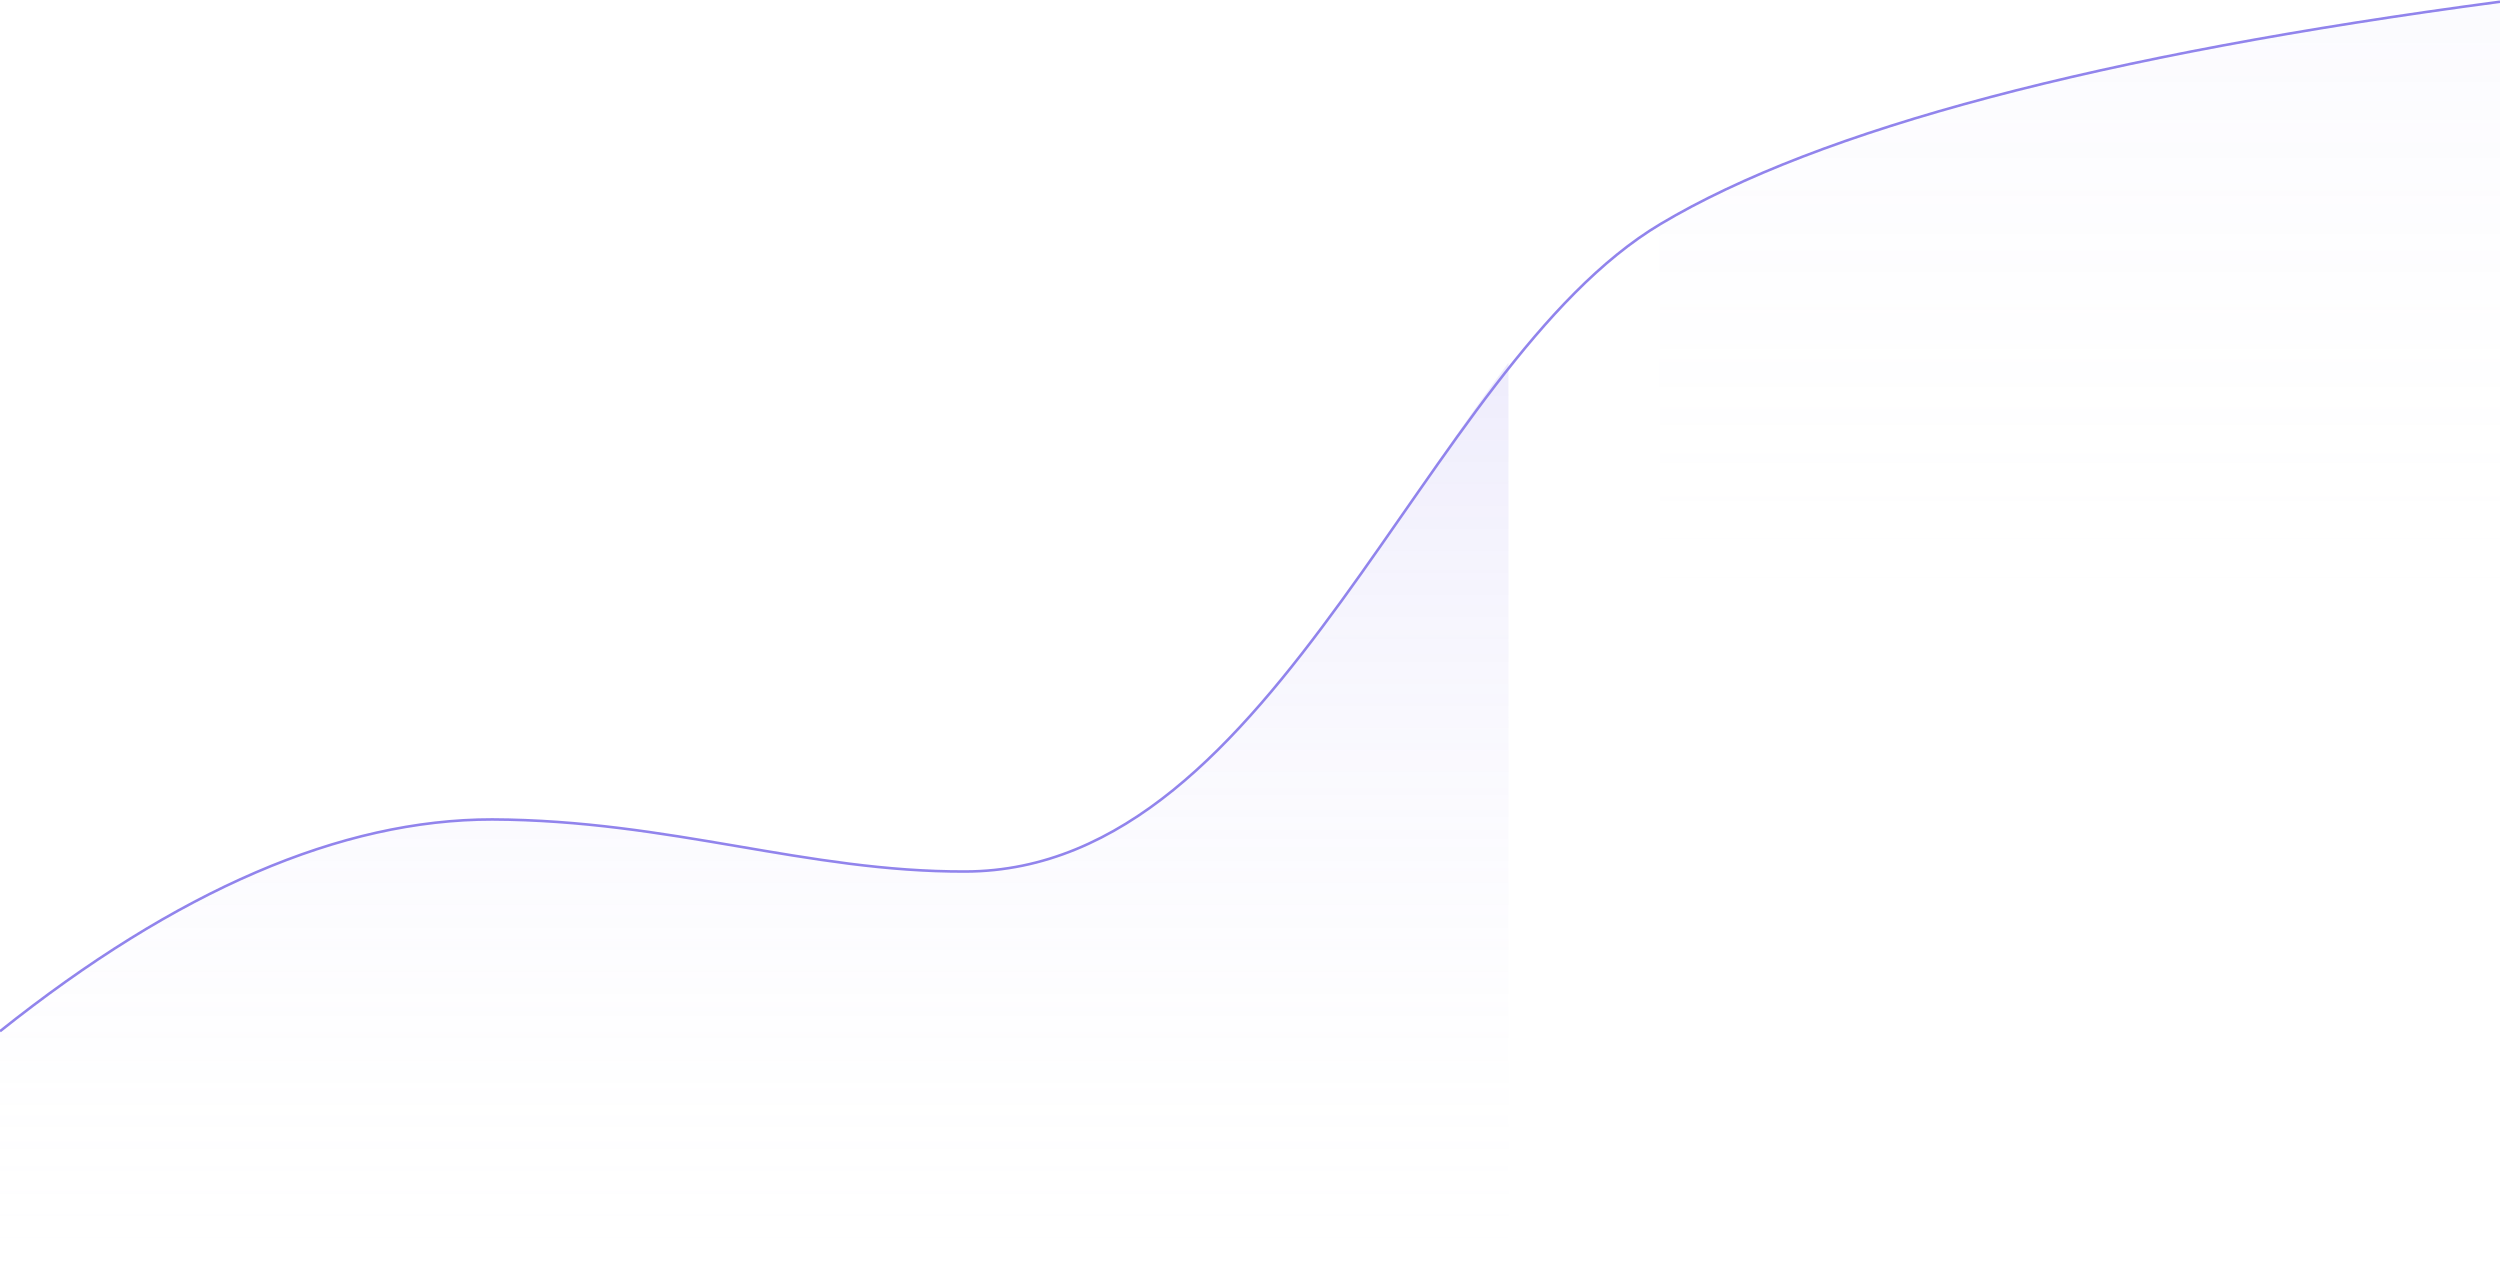
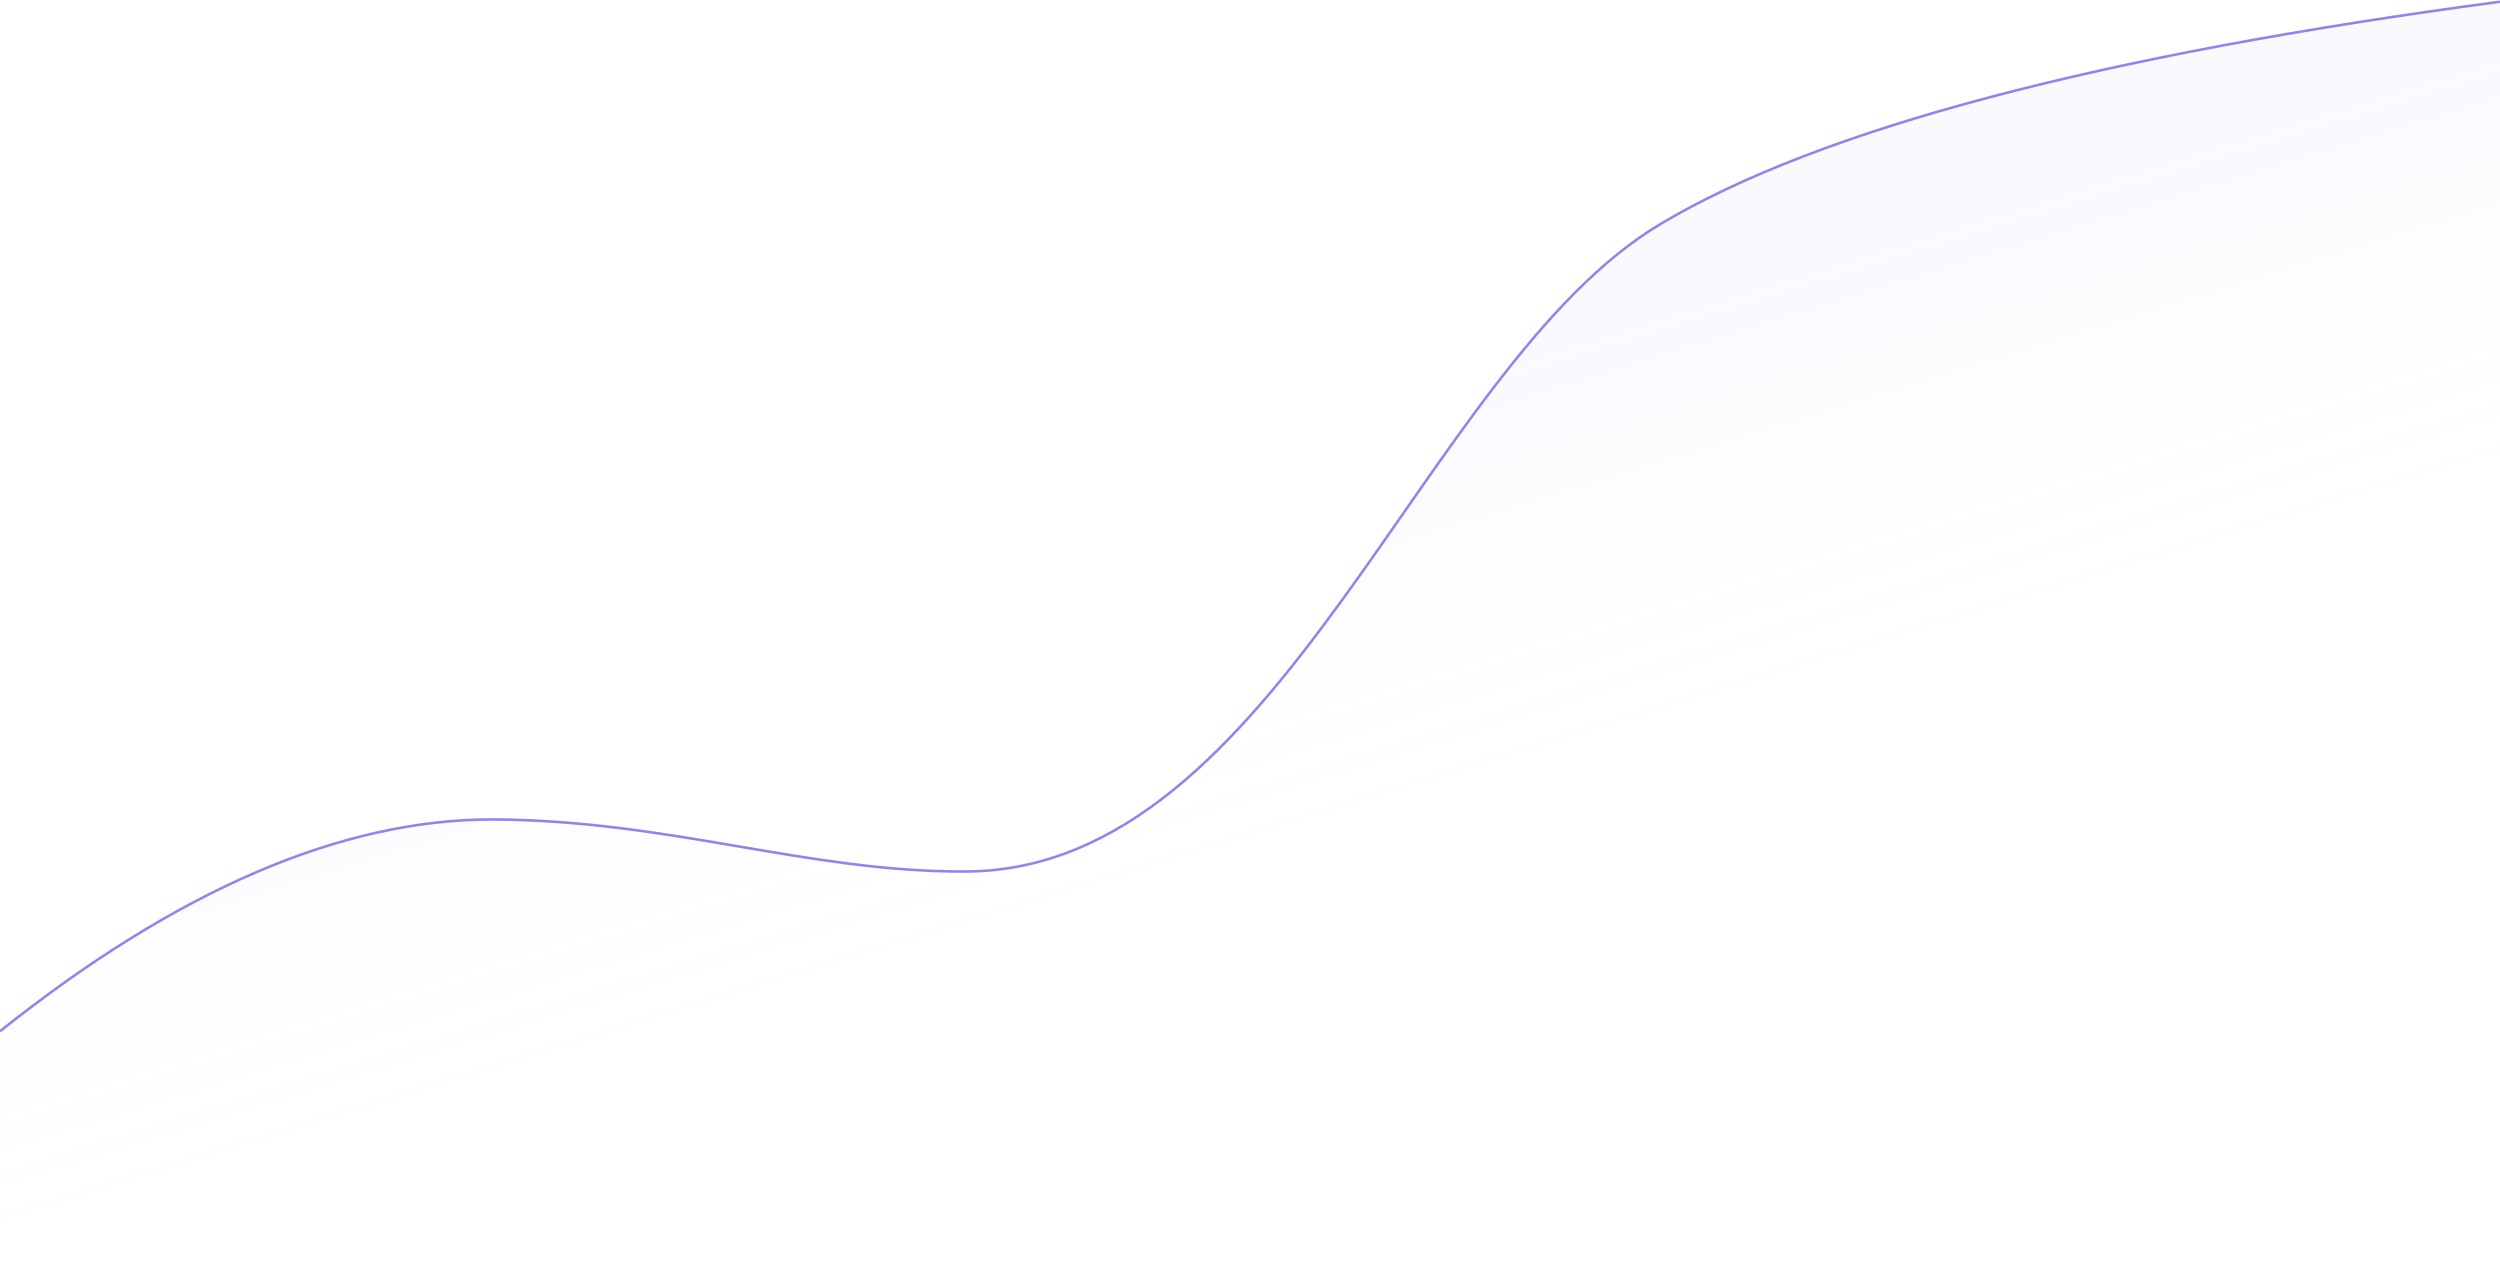
- <svg xmlns="http://www.w3.org/2000/svg" width="1440px" height="731px" viewBox="0 0 1440 731" version="1.1">
+ <svg xmlns="http://www.w3.org/2000/svg" width="1440px" height="737px" viewBox="0 0 1440 737" version="1.1">
  <defs>
-     <linearGradient x1="50%" y1="-5.559%" x2="50%" y2="100%" id="linearGradient-1">
-       <stop stop-color="#9184EC" stop-opacity="0.17" offset="0%" />
-       <stop stop-color="#FFFFFF" stop-opacity="0" offset="100%" />
-     </linearGradient>
-     <linearGradient x1="50%" y1="-30.28%" x2="50%" y2="46.919%" id="linearGradient-2">
-       <stop stop-color="#9184EC" stop-opacity="0.1" offset="0%" />
+     <linearGradient x1="44.727%" y1="37.68%" x2="60.064%" y2="63.062%" id="linearGradient-1">
+       <stop stop-color="#9184EC" stop-opacity="0.05" offset="0%" />
      <stop stop-color="#FFFFFF" stop-opacity="0" offset="100%" />
    </linearGradient>
  </defs>
  <g id="Full-landing" stroke="none" stroke-width="1" fill="none" fill-rule="evenodd">
-     <g id="landing-green-v1.3-2" transform="translate(0, -316)">
+     <g id="landing-green-v1.4" transform="translate(0, -316)">
      <g id="hero" transform="translate(-15, 53)">
        <g id="stat-line-gradient" transform="translate(15, 264)">
-           <path d="M0,592.913 C102.059,511.527 196.613,470.835 283.663,470.835 C386.723,471.335 464.409,501.107 556.32,500.854 C696.032,500.469 784.451,319.238 868.87,208 L869,726.998 L0,730 L0,592.913 Z" id="Path-68" fill="url(#linearGradient-1)" />
-           <path d="M956,128 C1047.761,73.333 1209.095,30.667 1440,0 L1440,730 L956,730 L956,128 Z" id="Path-69" fill="url(#linearGradient-2)" />
+           <path d="M1440,0 L1440,730 L992.5,730 L992.5,736 L0,730 L0,592.913 C102.059,511.527 196.613,470.835 283.663,470.835 C386.723,471.335 464.408,500.854 556.32,500.854 C736.786,500.854 809.053,225.659 955.995,128.816 L956,128 C1047.761,73.333 1209.095,30.667 1440,0 Z" id="Combined-Shape" fill="url(#linearGradient-1)" />
          <path d="M0,593 C102,511.667 196.5,471 283.5,471 C386.5,471.5 464.142,501.253 556,501 C737.5,500.5 819,210 956.5,128 C1048.167,73.333 1209.333,30.667 1440,0" id="Line-68" stroke="#9184EC" stroke-width="1.5" />
        </g>
      </g>
    </g>
  </g>
</svg>
